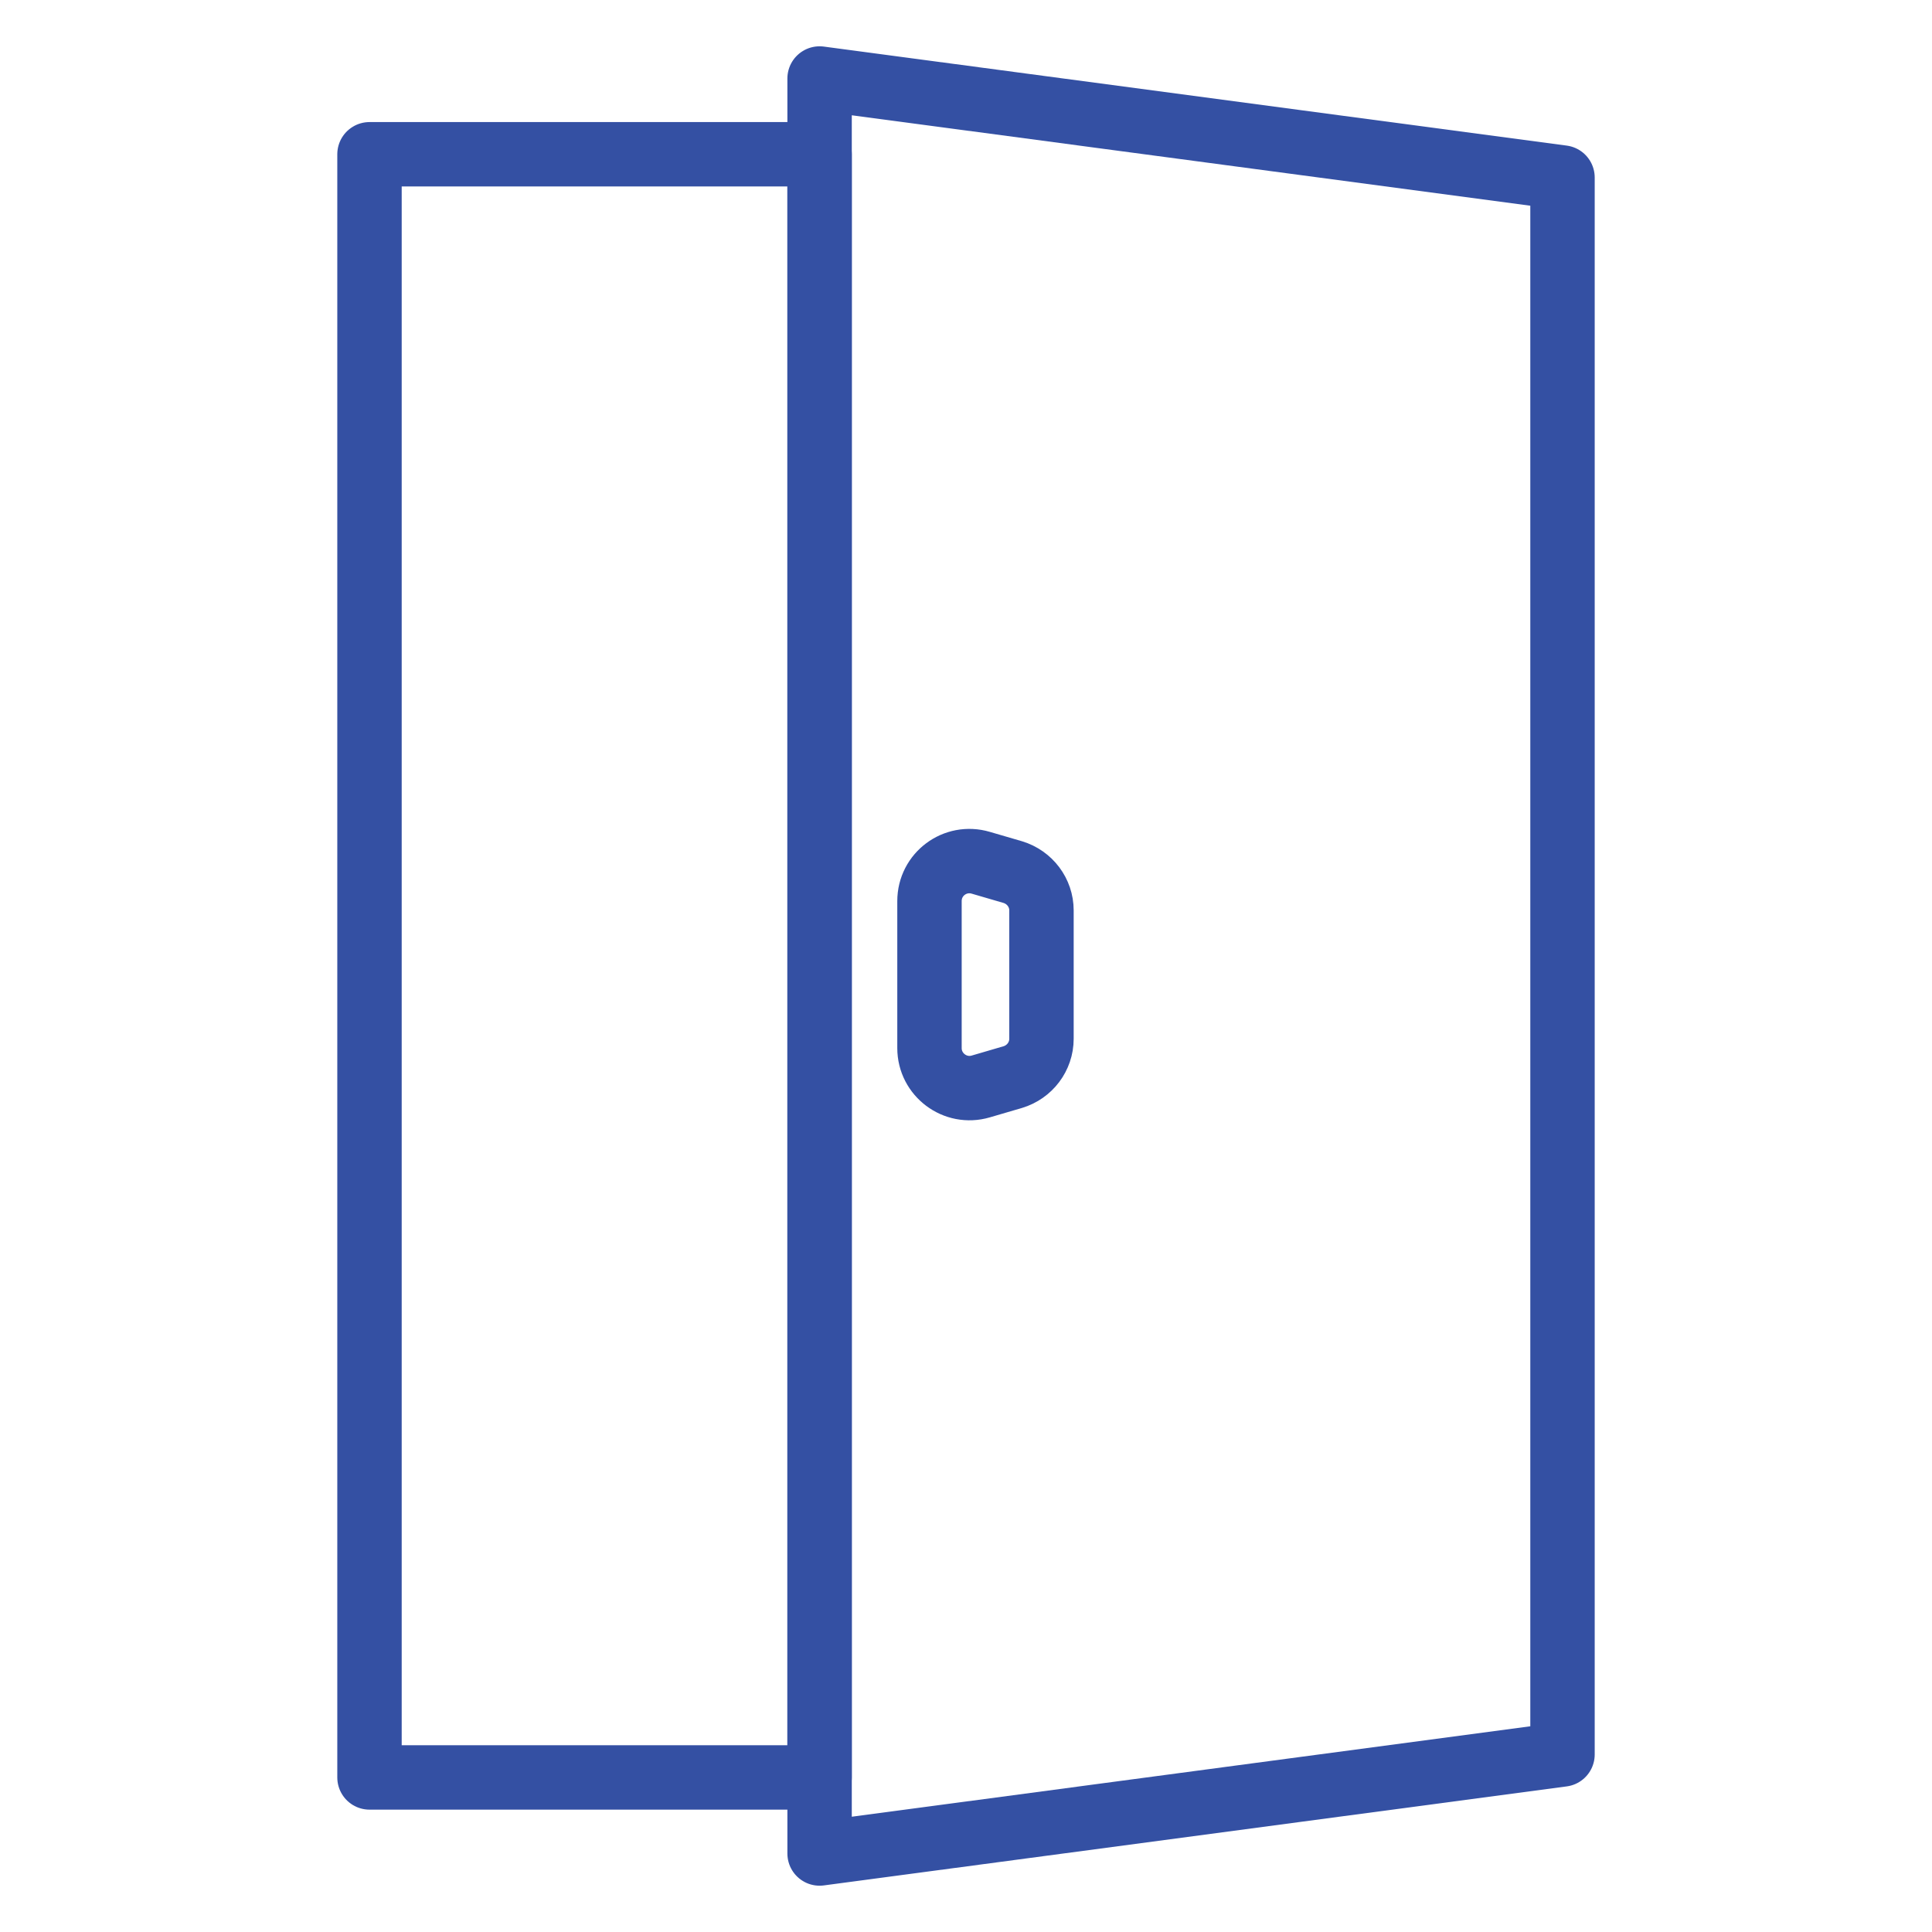
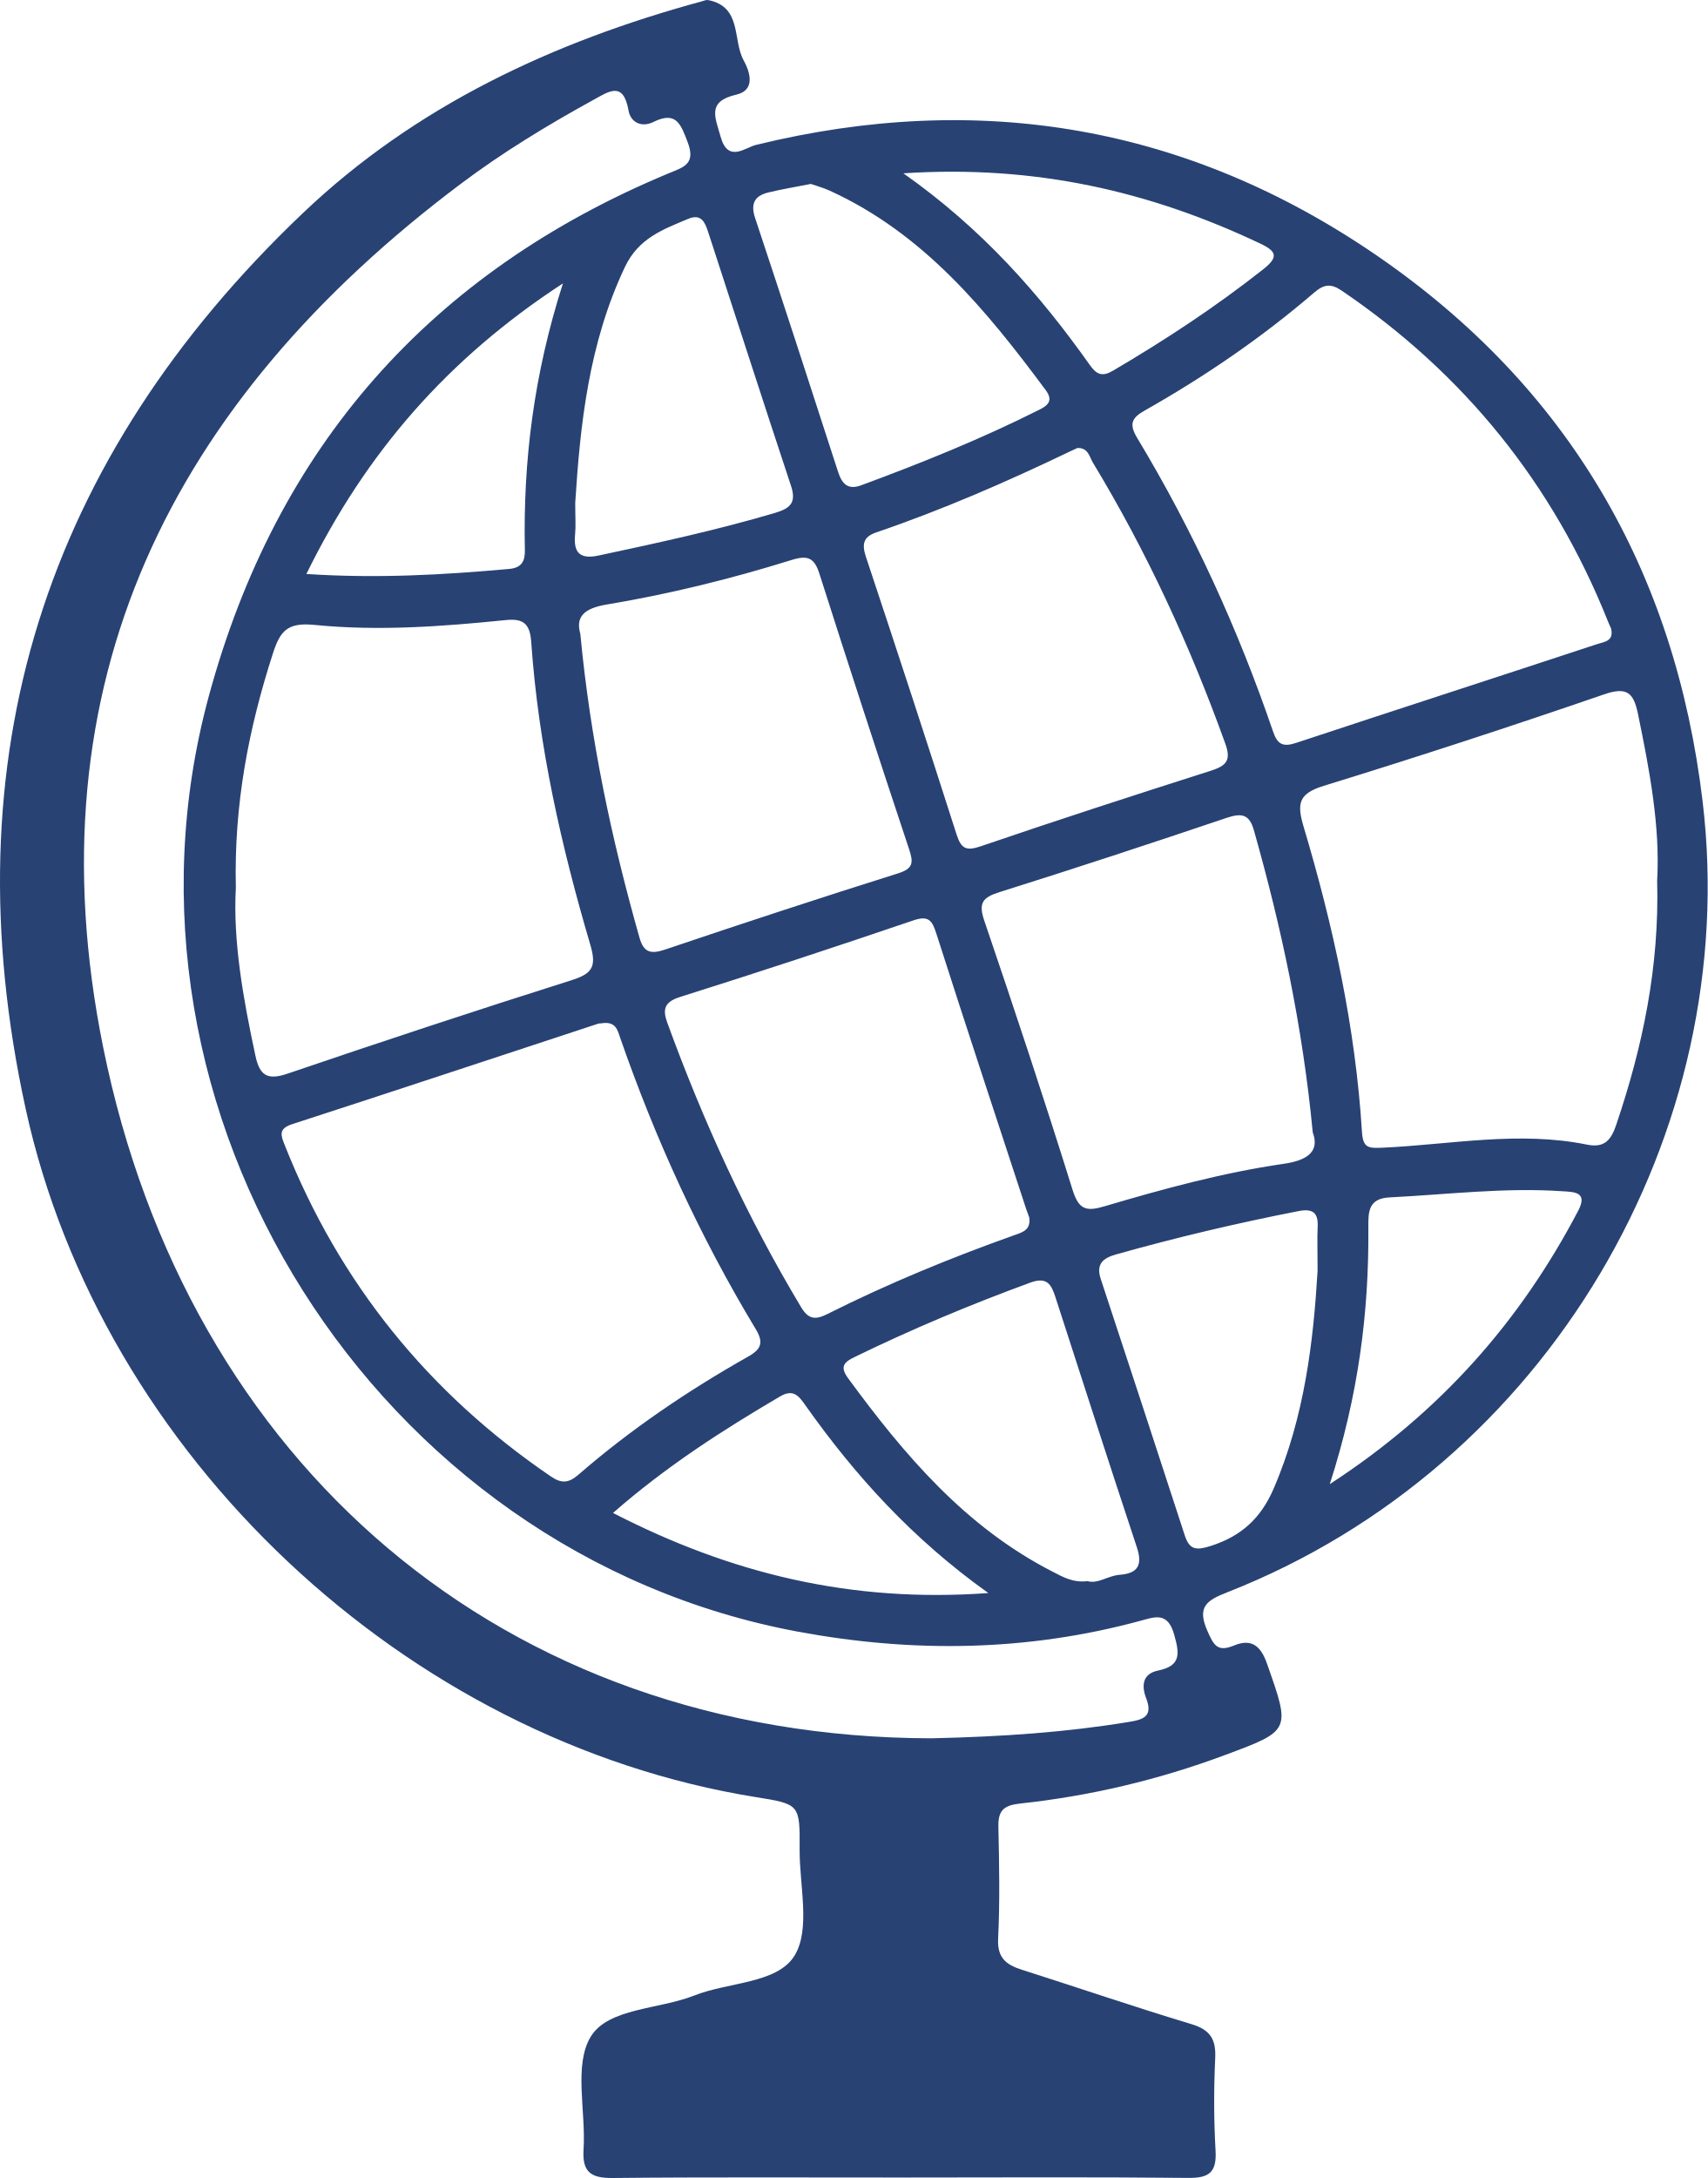
- <svg xmlns="http://www.w3.org/2000/svg" width="60" height="60" viewBox="0 0 60 60" fill="none">
-   <path d="M48.525 54.487L25.453 57.562V2.438L48.525 5.513V54.487Z" stroke="#3450A3" stroke-width="2" stroke-miterlimit="10" stroke-linecap="round" stroke-linejoin="round" />
-   <path d="M25.453 4.791H11.475V55.2H25.453V4.791Z" stroke="#3450A3" stroke-width="2" stroke-miterlimit="10" stroke-linecap="round" stroke-linejoin="round" />
-   <path d="M31.453 33.45L30.459 33.741C29.663 33.975 28.866 33.375 28.866 32.55V27.984C28.866 27.15 29.663 26.559 30.459 26.794L31.453 27.084C31.978 27.244 32.344 27.722 32.344 28.275V32.259C32.344 32.812 31.978 33.291 31.453 33.45Z" stroke="#3450A3" stroke-width="2" stroke-miterlimit="10" stroke-linecap="round" stroke-linejoin="round" />
+ <svg xmlns="http://www.w3.org/2000/svg" width="309" height="394" viewBox="0 0 309 394" fill="none">
+   <path d="M110.92 273.693C132.219 284.652 153.996 289.991 178.832 288.182C164.951 278.266 154.705 266.875 145.754 254.252C144.602 252.622 143.618 251.165 141.147 252.616C130.704 258.755 120.539 265.268 110.92 273.693ZM163.465 31.354C177.743 41.409 188.087 53.174 197.222 66.062C198.455 67.801 199.48 68.181 201.409 67.047C210.867 61.49 220.001 55.489 228.618 48.676C231.359 46.5 231.014 45.469 228.03 44.058C208.119 34.619 187.31 29.788 163.465 31.354ZM55.438 103.834C68.385 104.68 80.25 103.983 92.109 102.924C94.39 102.722 95.018 101.53 94.972 99.503C94.638 83.517 96.561 67.813 101.86 51.268C81.016 64.859 66.214 81.864 55.438 103.834ZM240.615 268.482C260.728 255.392 275.092 238.985 285.563 219.031C287.389 215.565 284.78 215.634 282.626 215.49C272.206 214.787 261.851 216.089 251.46 216.607C247.521 216.803 247.578 219.285 247.596 222.182C247.711 237.419 245.804 252.392 240.615 268.482ZM196.784 286.023C198.633 286.587 200.471 285.044 202.579 284.883C205.925 284.635 206.777 283.109 205.7 279.878C200.701 264.802 195.84 249.674 190.944 234.563C190.213 232.317 189.406 230.929 186.417 232.029C175.606 235.997 165.009 240.425 154.659 245.476C152.89 246.334 151.836 247.111 153.438 249.294C163.644 263.218 174.679 276.227 190.414 284.289C192.263 285.24 194.141 286.363 196.784 286.023ZM104.084 90.98C104.084 93.572 104.21 95.126 104.061 96.653C103.732 99.947 104.884 101.231 108.317 100.494C119.036 98.207 129.737 95.892 140.26 92.777C143.07 91.942 144.113 90.876 143.128 87.888C138.071 72.621 133.141 57.309 128.153 42.019C127.6 40.315 126.932 38.581 124.547 39.583C119.992 41.495 115.562 43.062 113.08 48.291C106.48 62.204 104.971 77.021 104.084 90.98ZM146.716 33.272C143.905 33.83 141.446 34.228 139.039 34.815C136.556 35.414 135.761 36.825 136.637 39.445C141.711 54.717 146.687 70.018 151.635 85.325C152.343 87.508 153.386 88.688 155.822 87.79C166.806 83.736 177.651 79.353 188.122 74.09C189.787 73.249 190.535 72.356 189.205 70.56C178.457 56.088 167.128 42.255 150.172 34.51C148.98 33.963 147.701 33.623 146.716 33.272ZM238.409 229.904C238.409 226.172 238.323 224.053 238.426 221.945C238.553 219.337 237.499 218.588 234.953 219.089C223.837 221.26 212.831 223.857 201.939 226.927C199.578 227.589 198.282 228.666 199.175 231.367C204.278 246.829 209.352 262.297 214.386 277.776C215.244 280.42 216.505 280.477 219.063 279.665C224.575 277.915 228.14 274.672 230.449 269.317C236.123 256.187 237.666 242.337 238.409 229.904ZM186.227 220.206C186.095 219.838 185.882 219.308 185.697 218.761C180.26 202.17 174.771 185.59 169.449 168.959C168.666 166.512 168.067 165.544 165.21 166.518C151.214 171.286 137.167 175.904 123.061 180.35C120.234 181.243 119.853 182.55 120.735 184.986C127.26 202.89 135.151 220.149 144.977 236.503C146.255 238.634 147.494 238.819 149.665 237.73C160.637 232.219 171.984 227.554 183.549 223.437C185.046 222.913 186.578 222.492 186.227 220.206ZM237.534 204.842C235.691 185.59 231.86 167.761 226.873 150.151C225.997 147.076 224.431 147.116 221.781 148.009C208.171 152.604 194.521 157.09 180.813 161.398C177.766 162.36 177.017 163.373 178.106 166.564C183.612 182.734 188.992 198.951 194.077 215.248C195.201 218.841 196.537 219.198 199.831 218.225C210.498 215.069 221.234 212.138 232.281 210.532C236.157 209.973 238.916 208.545 237.534 204.842ZM105.005 114.649C106.837 133.992 110.696 151.931 115.718 169.65C116.49 172.386 117.826 172.628 120.412 171.752C134.385 167.03 148.404 162.429 162.469 158C165.279 157.119 165.302 156.048 164.485 153.589C158.973 137.027 153.576 120.425 148.271 103.793C147.35 100.897 146.163 100.39 143.237 101.3C132.277 104.715 121.115 107.467 109.797 109.356C105.593 110.053 104.141 111.631 105.005 114.649ZM194.941 81.046C194.544 81.231 194.02 81.467 193.507 81.714C182.092 87.191 170.509 92.236 158.523 96.324C156.15 97.136 155.943 98.501 156.698 100.776C162.25 117.459 167.721 134.176 173.078 150.929C173.925 153.578 174.84 153.987 177.524 153.071C191.319 148.354 205.182 143.857 219.068 139.434C221.798 138.559 222.835 137.626 221.729 134.574C215.353 116.843 207.515 99.808 197.746 83.678C197.13 82.653 196.9 80.954 194.941 81.046ZM108.68 185.141C108.881 185.118 108.478 185.101 108.121 185.222C89.708 191.274 71.311 197.384 52.869 203.362C50.295 204.203 50.83 205.418 51.55 207.226C61.428 232.138 77.537 252.006 99.666 267.082C101.584 268.39 102.874 268.321 104.648 266.783C114.134 258.554 124.496 251.551 135.416 245.383C137.818 244.03 138.169 242.786 136.723 240.396C126.667 223.725 118.604 206.12 112.216 187.733C111.738 186.362 111.45 184.629 108.68 185.141ZM299.853 159.285C300.411 149.523 298.488 139.354 296.391 129.184C295.602 125.377 294.456 124.162 290.263 125.607C273.439 131.395 256.523 136.923 239.526 142.158C235.04 143.54 234.614 145.285 235.863 149.489C241.249 167.525 245.269 185.884 246.438 204.738C246.628 207.721 247.601 207.744 250.337 207.612C262.605 207.024 274.879 204.56 287.176 207.065C290.43 207.727 291.559 206.103 292.469 203.414C297.232 189.316 300.273 174.943 299.853 159.285ZM42.675 160.575C42.139 170.22 43.988 180.621 46.223 190.998C46.989 194.574 48.388 195.467 52.028 194.223C69.065 188.424 86.148 182.78 103.306 177.355C107.079 176.169 108.023 175 106.819 170.929C101.544 153.025 97.42 134.839 96.124 116.152C95.893 112.794 94.672 111.85 91.51 112.172C80.008 113.341 68.42 114.194 56.924 113.048C52.034 112.558 50.709 114.101 49.39 118.179C45.042 131.654 42.318 145.337 42.675 160.575ZM291.507 113.675C291.374 113.382 291.133 112.858 290.919 112.328C280.99 87.479 264.909 67.605 242.781 52.581C240.863 51.279 239.607 51.377 237.816 52.909C228.313 61.081 217.991 68.124 207.083 74.291C204.756 75.61 204.266 76.733 205.769 79.227C215.906 96.042 224.027 113.808 230.369 132.38C231.175 134.729 232.218 135.15 234.521 134.39C252.722 128.366 270.962 122.469 289.169 116.463C290.251 116.111 292.089 115.996 291.507 113.675ZM168.487 314.46C181.665 314.166 192.983 313.348 204.226 311.505C206.939 311.068 208.667 310.509 207.382 307.175C206.558 305.044 206.656 302.798 209.542 302.205C213.752 301.341 213.435 299.13 212.445 295.651C211.276 291.528 208.943 292.501 206.322 293.21C185.864 298.755 165.256 299.032 144.476 295.185C67.942 281.019 17.424 201.139 37.75 126.057C49.972 80.914 77.814 49.293 121.046 31.331C123.724 30.226 125.924 29.673 124.438 25.745C123.182 22.451 122.359 20.032 118.241 22.06C116.052 23.142 114.105 22.111 113.731 20.004C112.781 14.608 110.195 16.52 107.303 18.109C99.027 22.664 90.952 27.565 83.401 33.237C31.046 72.564 5.329 123.523 18.674 189.483C33.908 264.75 91.044 314.275 168.487 314.46ZM162.958 393.913C145.593 393.924 128.228 393.821 110.857 393.999C106.894 394.034 105.322 392.928 105.593 388.793C106.036 381.889 103.767 373.561 106.9 368.419C110.062 363.236 119.243 363.518 125.63 360.984C131.816 358.537 140.64 358.842 143.756 353.792C146.71 349 144.643 341.082 144.689 334.534C144.741 326.369 144.7 326.369 136.752 325.096C73.512 314.926 18.334 263.276 4.638 200.557C-9.191 137.24 8.008 83.056 54.839 38.518C75.193 19.157 100.069 7.559 127.018 0.234C127.387 0.13 127.802 -0.054 128.147 0.015C134.304 1.236 132.525 7.225 134.558 10.911C135.738 13.064 136.723 16.312 133.239 17.119C127.836 18.368 129.426 21.213 130.382 24.703C131.707 29.529 134.811 26.701 136.781 26.217C177.219 16.318 214.939 22.751 249.139 46.235C283.703 69.972 303.095 103.217 308.083 145.009C315.225 204.836 280.091 265.314 222.029 288.061C218.366 289.495 216.546 290.664 218.458 294.995C219.604 297.609 220.266 298.917 223.284 297.673C226.389 296.389 228.099 297.656 229.246 300.926C233.531 313.095 233.634 313.031 221.557 317.523C209.6 321.975 197.262 324.894 184.597 326.259C181.608 326.582 180.6 327.515 180.652 330.44C180.796 337.184 180.94 343.95 180.606 350.688C180.427 354.172 182.046 355.41 184.862 356.314C195.097 359.573 205.268 363.058 215.555 366.156C218.953 367.175 220.048 368.857 219.886 372.312C219.621 377.898 219.633 383.507 219.95 389.087C220.163 392.928 218.815 394.022 215.054 393.982C197.689 393.809 180.323 393.907 162.958 393.913Z" fill="#284274" />
</svg>
